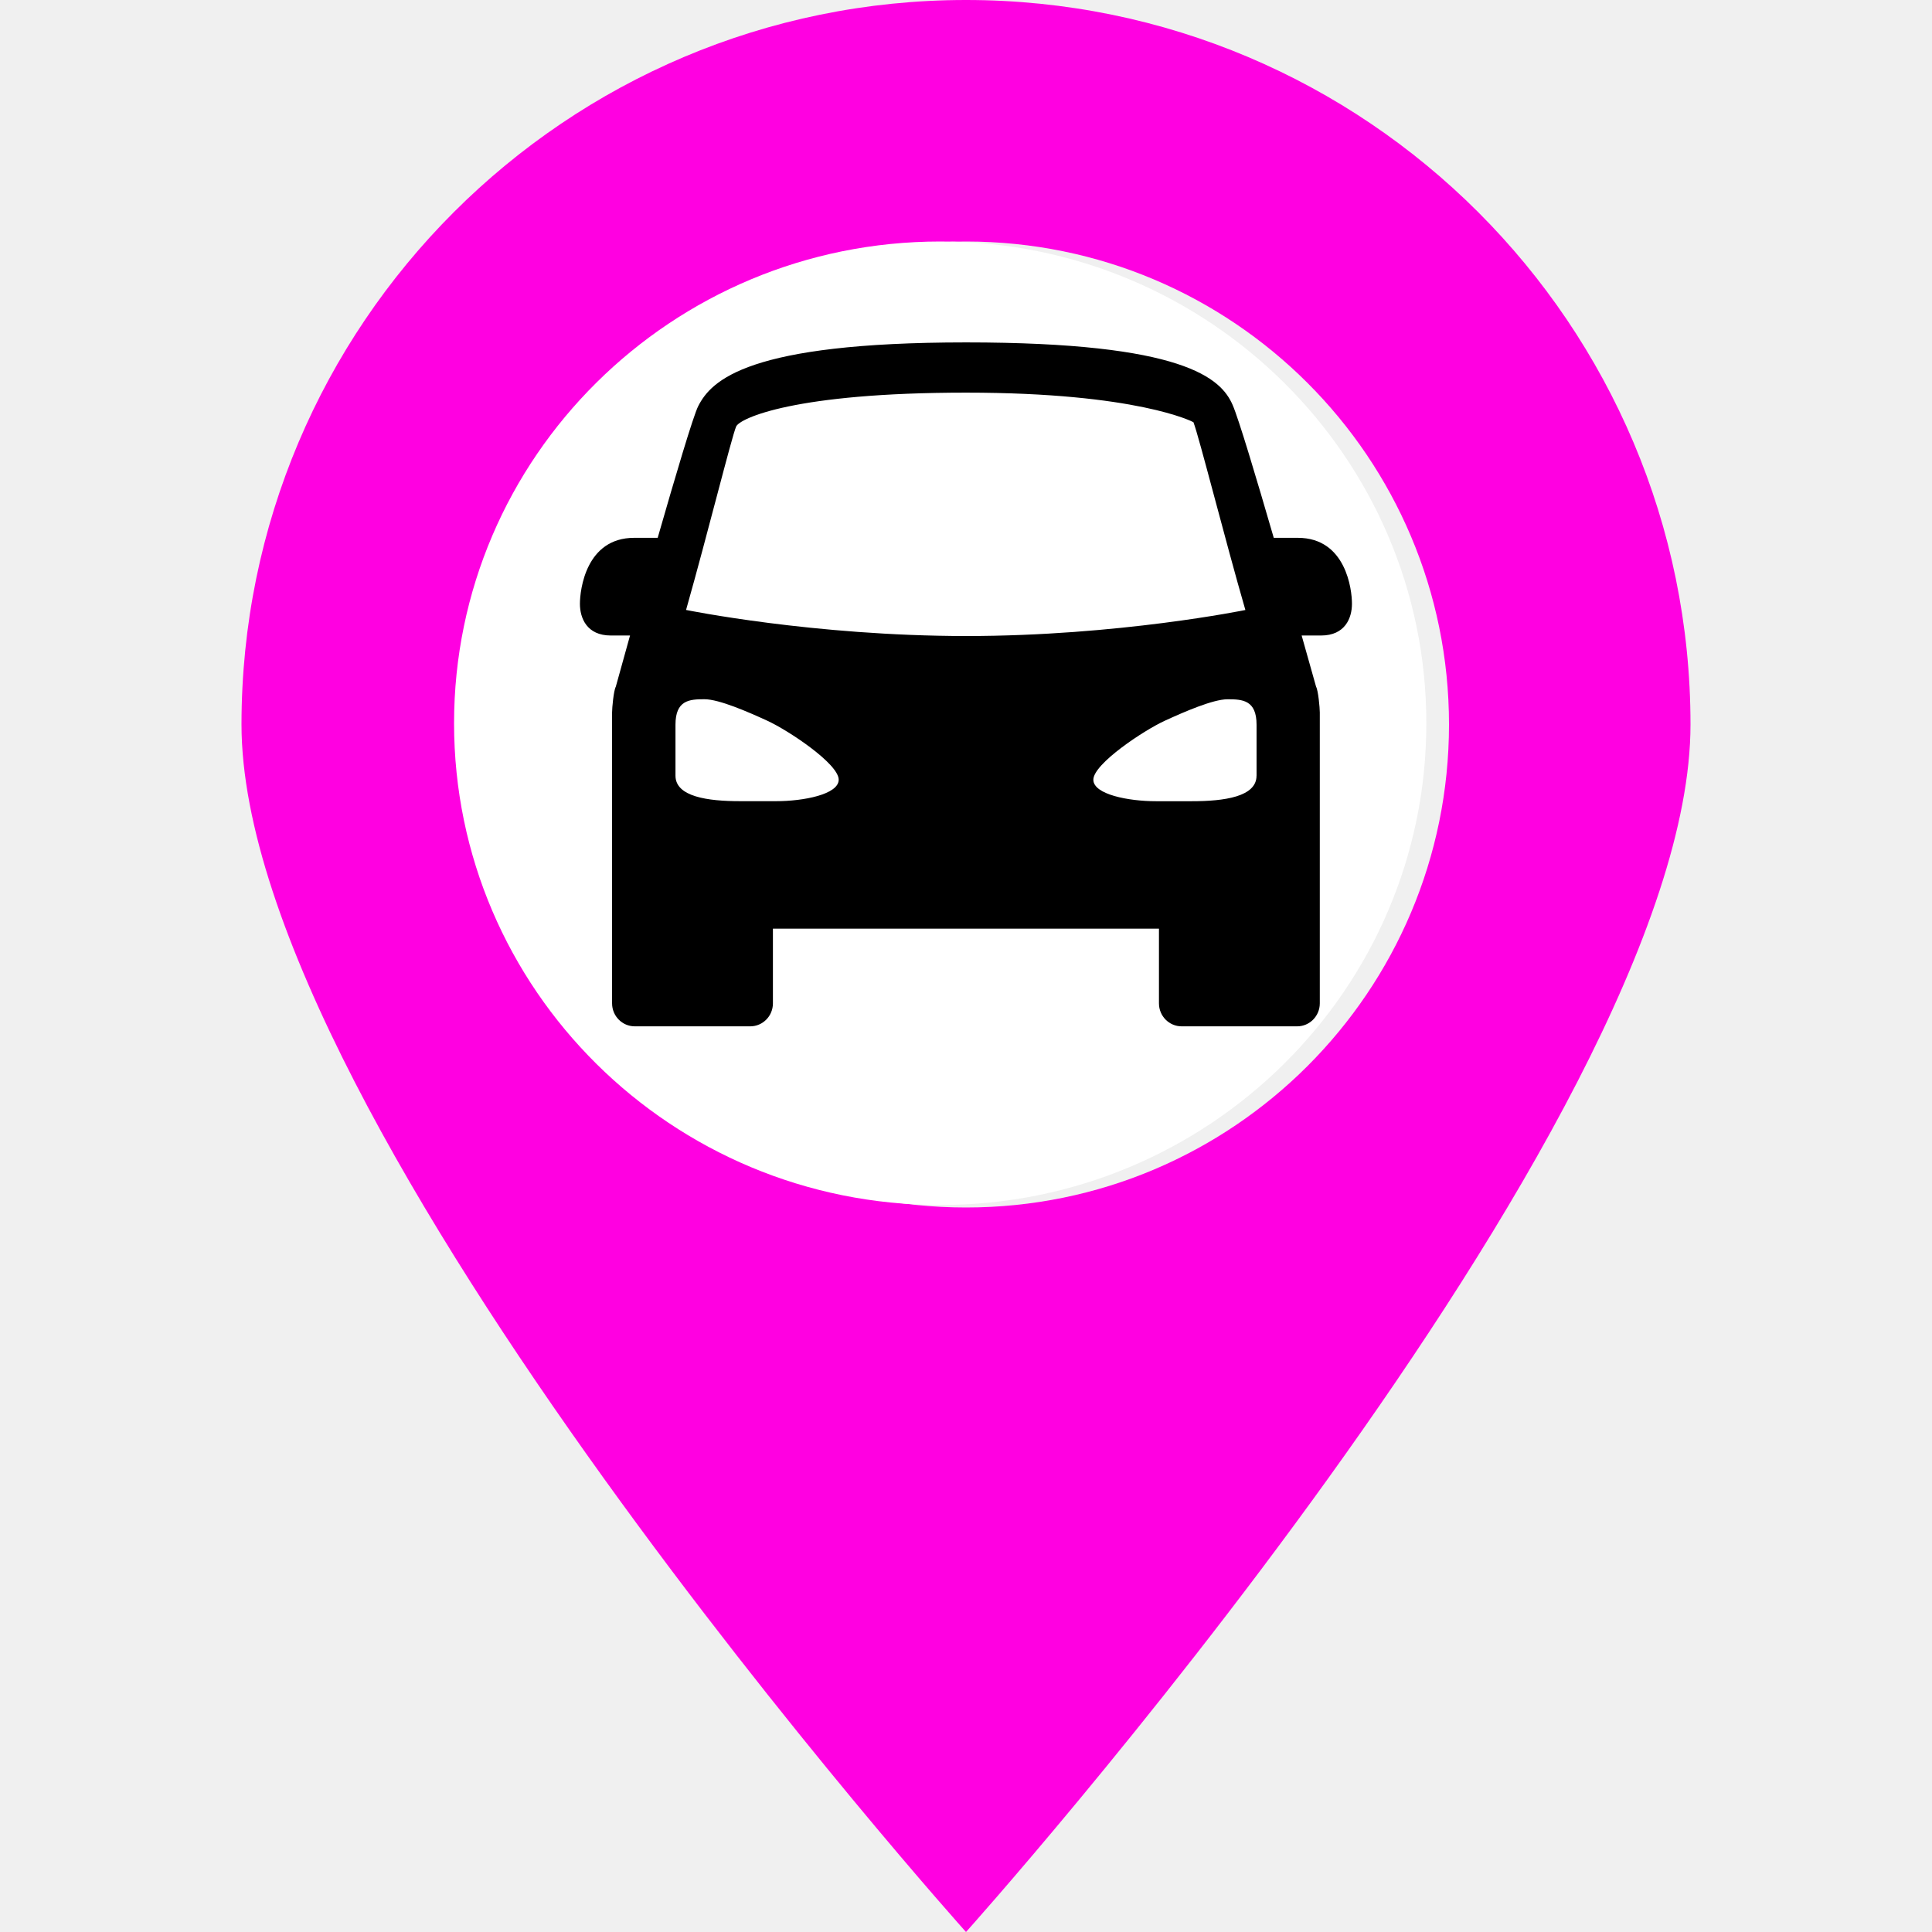
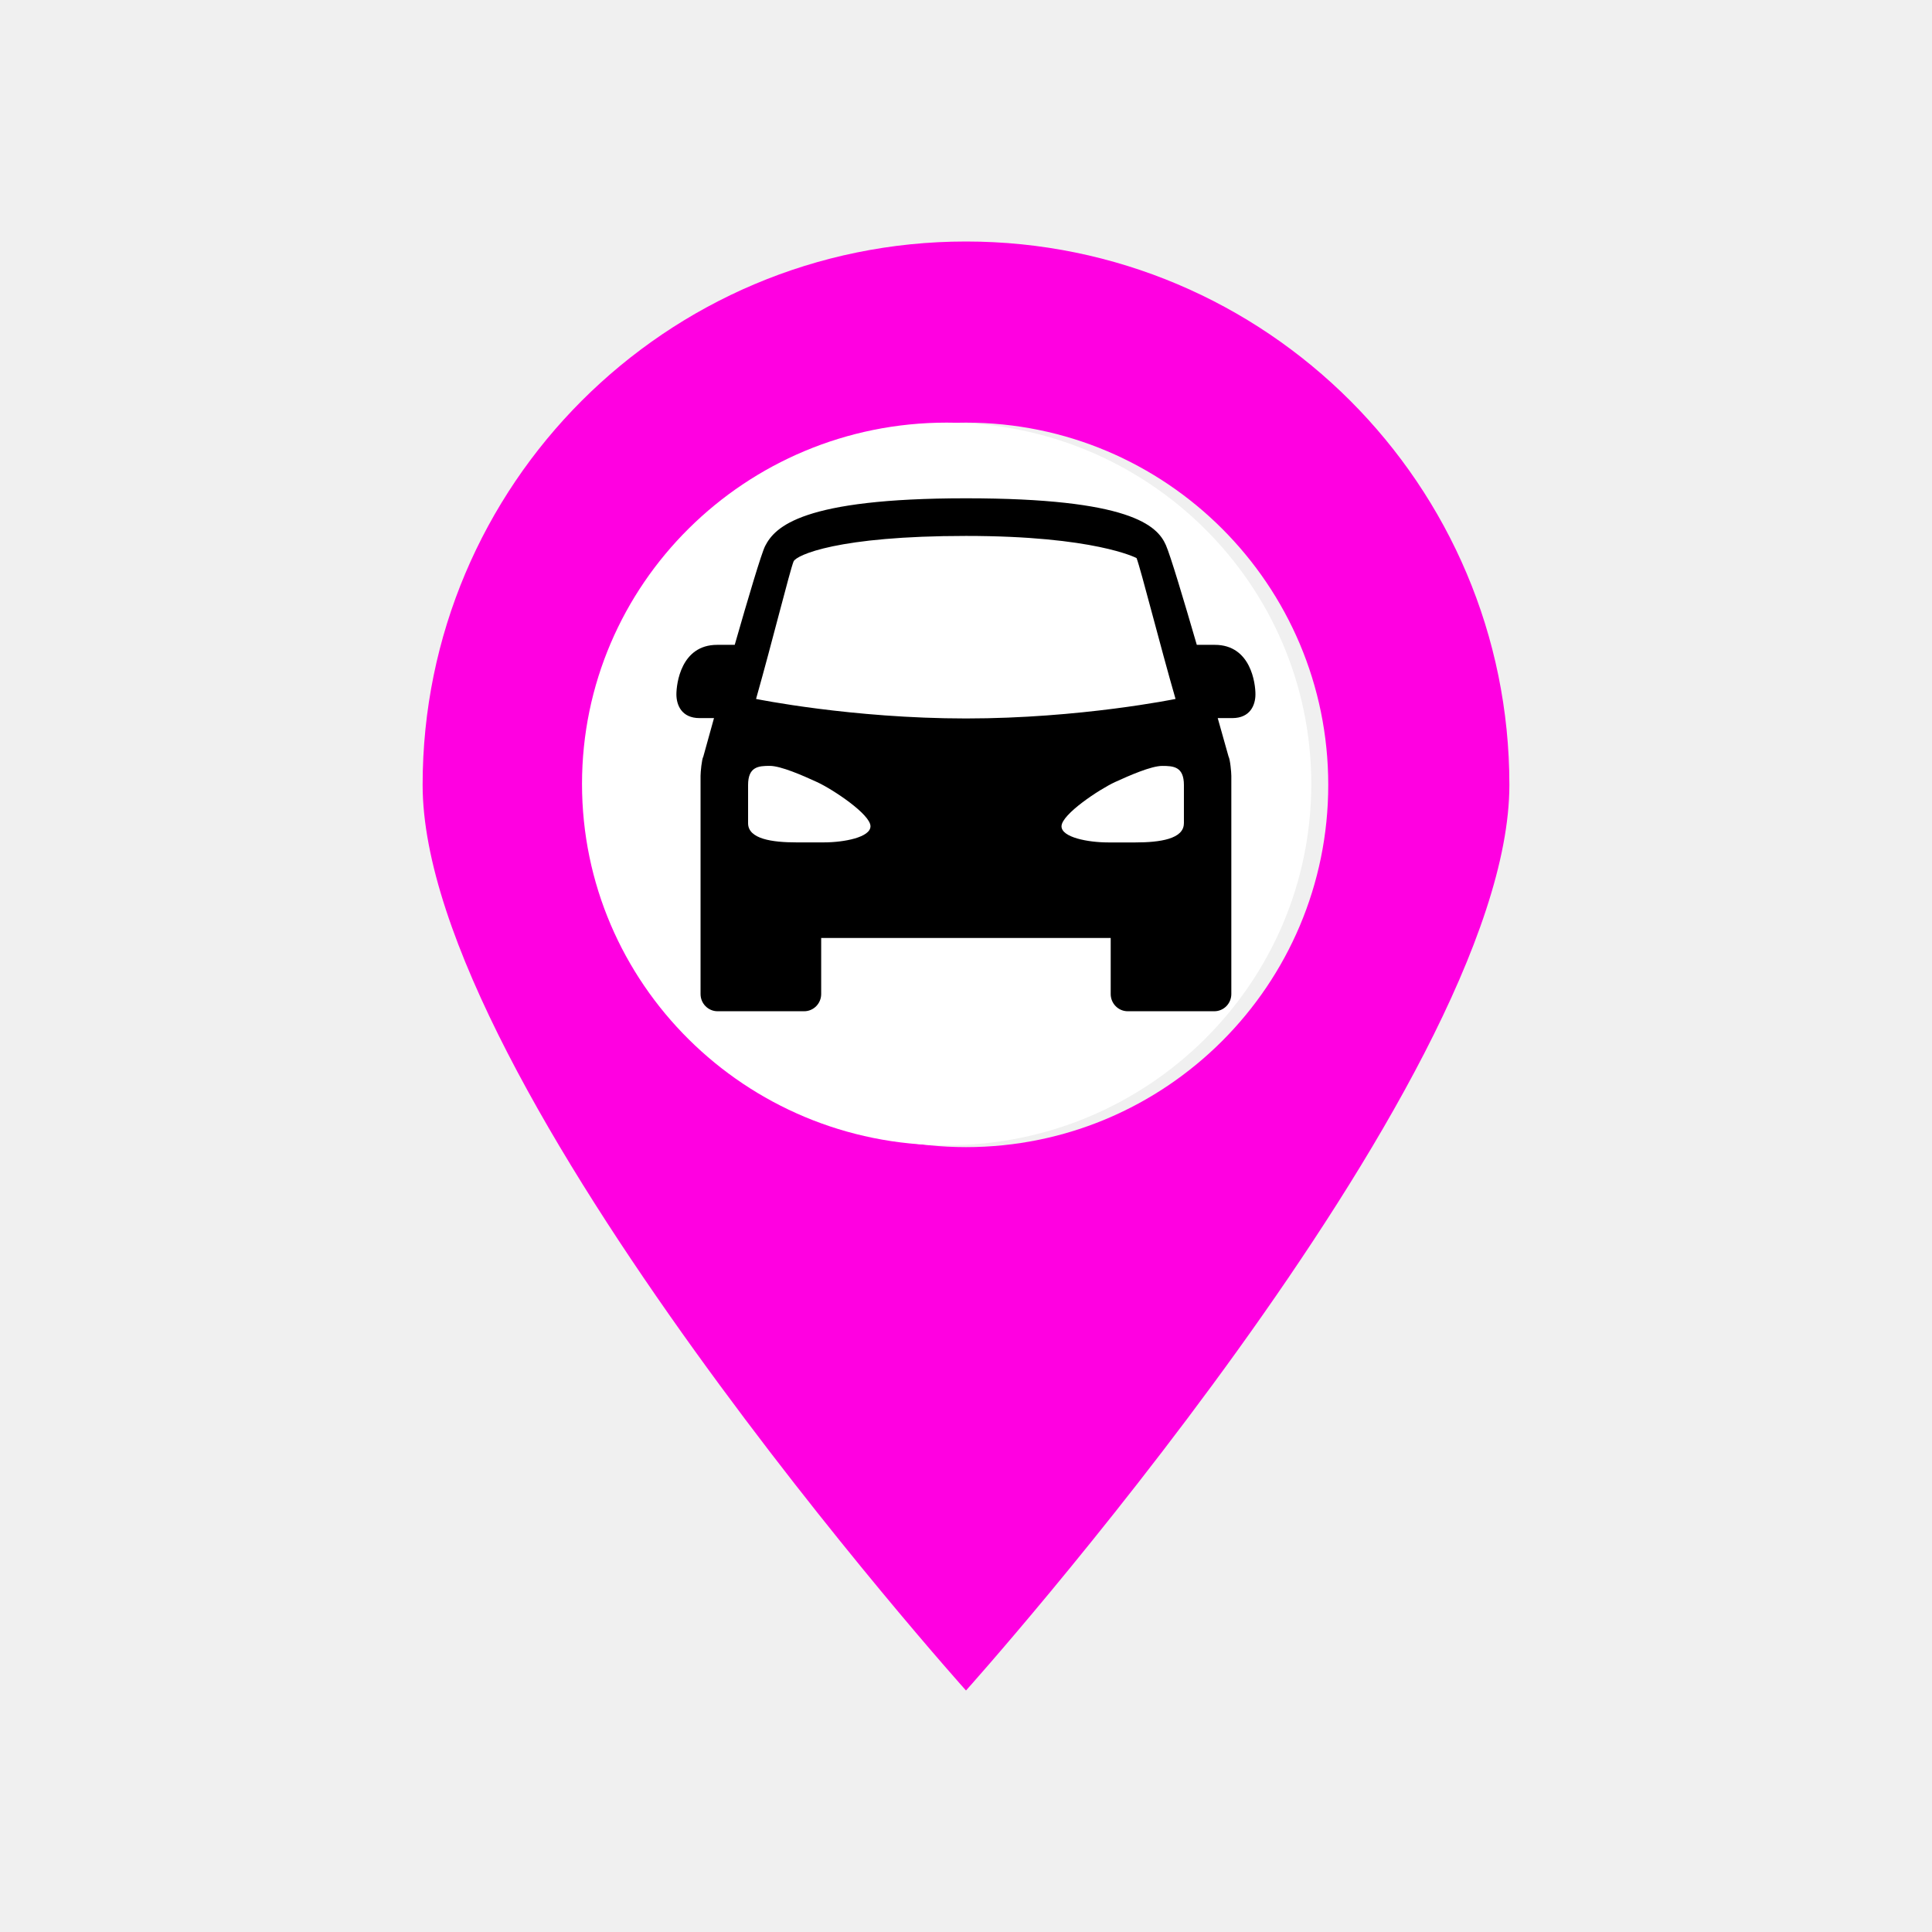
<svg xmlns="http://www.w3.org/2000/svg" version="1.1" id="Layer_1" x="0px" y="0px" width="48px" height="48px" viewBox="0 0 48 48" enable-background="new 0 0 48 48" xml:space="preserve">
-   <path fill="#FF00E1" d="M24,0C14.061,0,6,8.061,6,18s18,30,18,30s18-20.061,18-30S33.939,0,24,0z M24,30c-6.627,0-12-5.373-12-12  S17.373,6,24,6s12,5.373,12,12S30.627,30,24,30z" />
-   <ellipse fill="#FFFFFF" cx="23.359" cy="17.969" rx="12.078" ry="11.969" />
-   <path d="M32.243,13.362h-0.597c-0.436-1.501-0.873-2.962-1.022-3.302C30.337,9.402,29.424,8.507,24,8.507  c-5.424,0-6.327,0.943-6.653,1.583c-0.123,0.242-0.565,1.732-1.007,3.272h-0.583c-1.199,0-1.349,1.29-1.349,1.64  c0,0.351,0.169,0.787,0.768,0.787h0.477c-0.211,0.755-0.354,1.273-0.354,1.273c-0.053,0.093-0.092,0.522-0.092,0.637v4.564v0.175  v2.49c0,0.316,0.253,0.571,0.564,0.571h2.868c0.312,0,0.564-0.256,0.564-0.571v-1.856h9.591v1.856c0,0.316,0.253,0.571,0.564,0.571  h2.868c0.312,0,0.564-0.256,0.564-0.571v-2.49v-0.175v-4.564c0-0.115-0.039-0.544-0.092-0.637c0,0-0.145-0.518-0.359-1.273h0.482  c0.599,0,0.768-0.436,0.768-0.787C33.591,14.652,33.441,13.362,32.243,13.362z M19.285,19.905h-0.898  c-0.803,0-1.605-0.11-1.605-0.634v-1.265c0-0.611,0.346-0.634,0.719-0.634c0.365,0,1.087,0.316,1.562,0.534  c0.518,0.237,1.774,1.069,1.774,1.465C20.838,19.737,19.961,19.905,19.285,19.905z M17.045,15.154  c0.539-1.902,1.126-4.272,1.244-4.557c0.094-0.207,1.456-0.842,5.711-0.842s5.639,0.726,5.651,0.735  c0.147,0.388,0.782,2.91,1.29,4.665c0,0-3.151,0.647-6.941,0.647C20.21,15.8,17.045,15.154,17.045,15.154z M27.164,19.372  c0-0.396,1.256-1.227,1.774-1.465c0.476-0.218,1.197-0.534,1.562-0.534c0.373,0,0.719,0.022,0.719,0.634v1.266h-0.001  c0,0.523-0.803,0.633-1.605,0.633h-0.897C28.04,19.906,27.164,19.738,27.164,19.372z" />
+   <path fill="#FF00E1" d="M24,6c-7.454,0-13.5,6.046-13.5,13.5S24,42,24,42s13.5-15.046,13.5-22.5S31.454,6,24,6z M24,28.5  c-4.97,0-9-4.03-9-9s4.03-9,9-9s9,4.03,9,9S28.97,28.5,24,28.5z" />
+   <ellipse fill="#FFFFFF" cx="23.519" cy="19.477" rx="9.059" ry="8.977" />
+   <path d="M30.182,16.021h-0.448c-0.327-1.126-0.655-2.221-0.767-2.476c-0.215-0.493-0.9-1.165-4.968-1.165s-4.745,0.707-4.99,1.187  c-0.092,0.181-0.424,1.299-0.755,2.454h-0.437c-0.899,0-1.012,0.968-1.012,1.23c0,0.263,0.127,0.59,0.576,0.59h0.358  c-0.158,0.566-0.265,0.955-0.265,0.955c-0.04,0.07-0.069,0.391-0.069,0.478v3.423v0.131v1.868c0,0.237,0.19,0.428,0.423,0.428h2.151  c0.234,0,0.423-0.192,0.423-0.428v-1.392h7.193v1.392c0,0.237,0.19,0.428,0.423,0.428h2.151c0.234,0,0.423-0.192,0.423-0.428v-1.868  v-0.131v-3.423c0-0.086-0.029-0.408-0.069-0.478c0,0-0.109-0.389-0.269-0.955h0.361c0.449,0,0.576-0.327,0.576-0.59  C31.193,16.989,31.081,16.021,30.182,16.021z M20.464,20.929H19.79c-0.602,0-1.204-0.083-1.204-0.476v-0.949  c0-0.458,0.26-0.476,0.539-0.476c0.274,0,0.815,0.237,1.171,0.401c0.389,0.178,1.331,0.802,1.331,1.099  C21.628,20.803,20.971,20.929,20.464,20.929z M18.784,17.365c0.404-1.426,0.844-3.204,0.933-3.418  c0.071-0.155,1.092-0.632,4.283-0.632s4.229,0.545,4.238,0.551c0.11,0.291,0.587,2.182,0.968,3.499c0,0-2.363,0.485-5.206,0.485  C21.157,17.85,18.784,17.365,18.784,17.365z M26.373,20.529c0-0.297,0.942-0.92,1.33-1.099c0.357-0.163,0.898-0.401,1.172-0.401  c0.28,0,0.539,0.017,0.539,0.476v0.95h-0.001c0,0.392-0.602,0.475-1.204,0.475h-0.673C27.03,20.93,26.373,20.804,26.373,20.529z" />
</svg>
